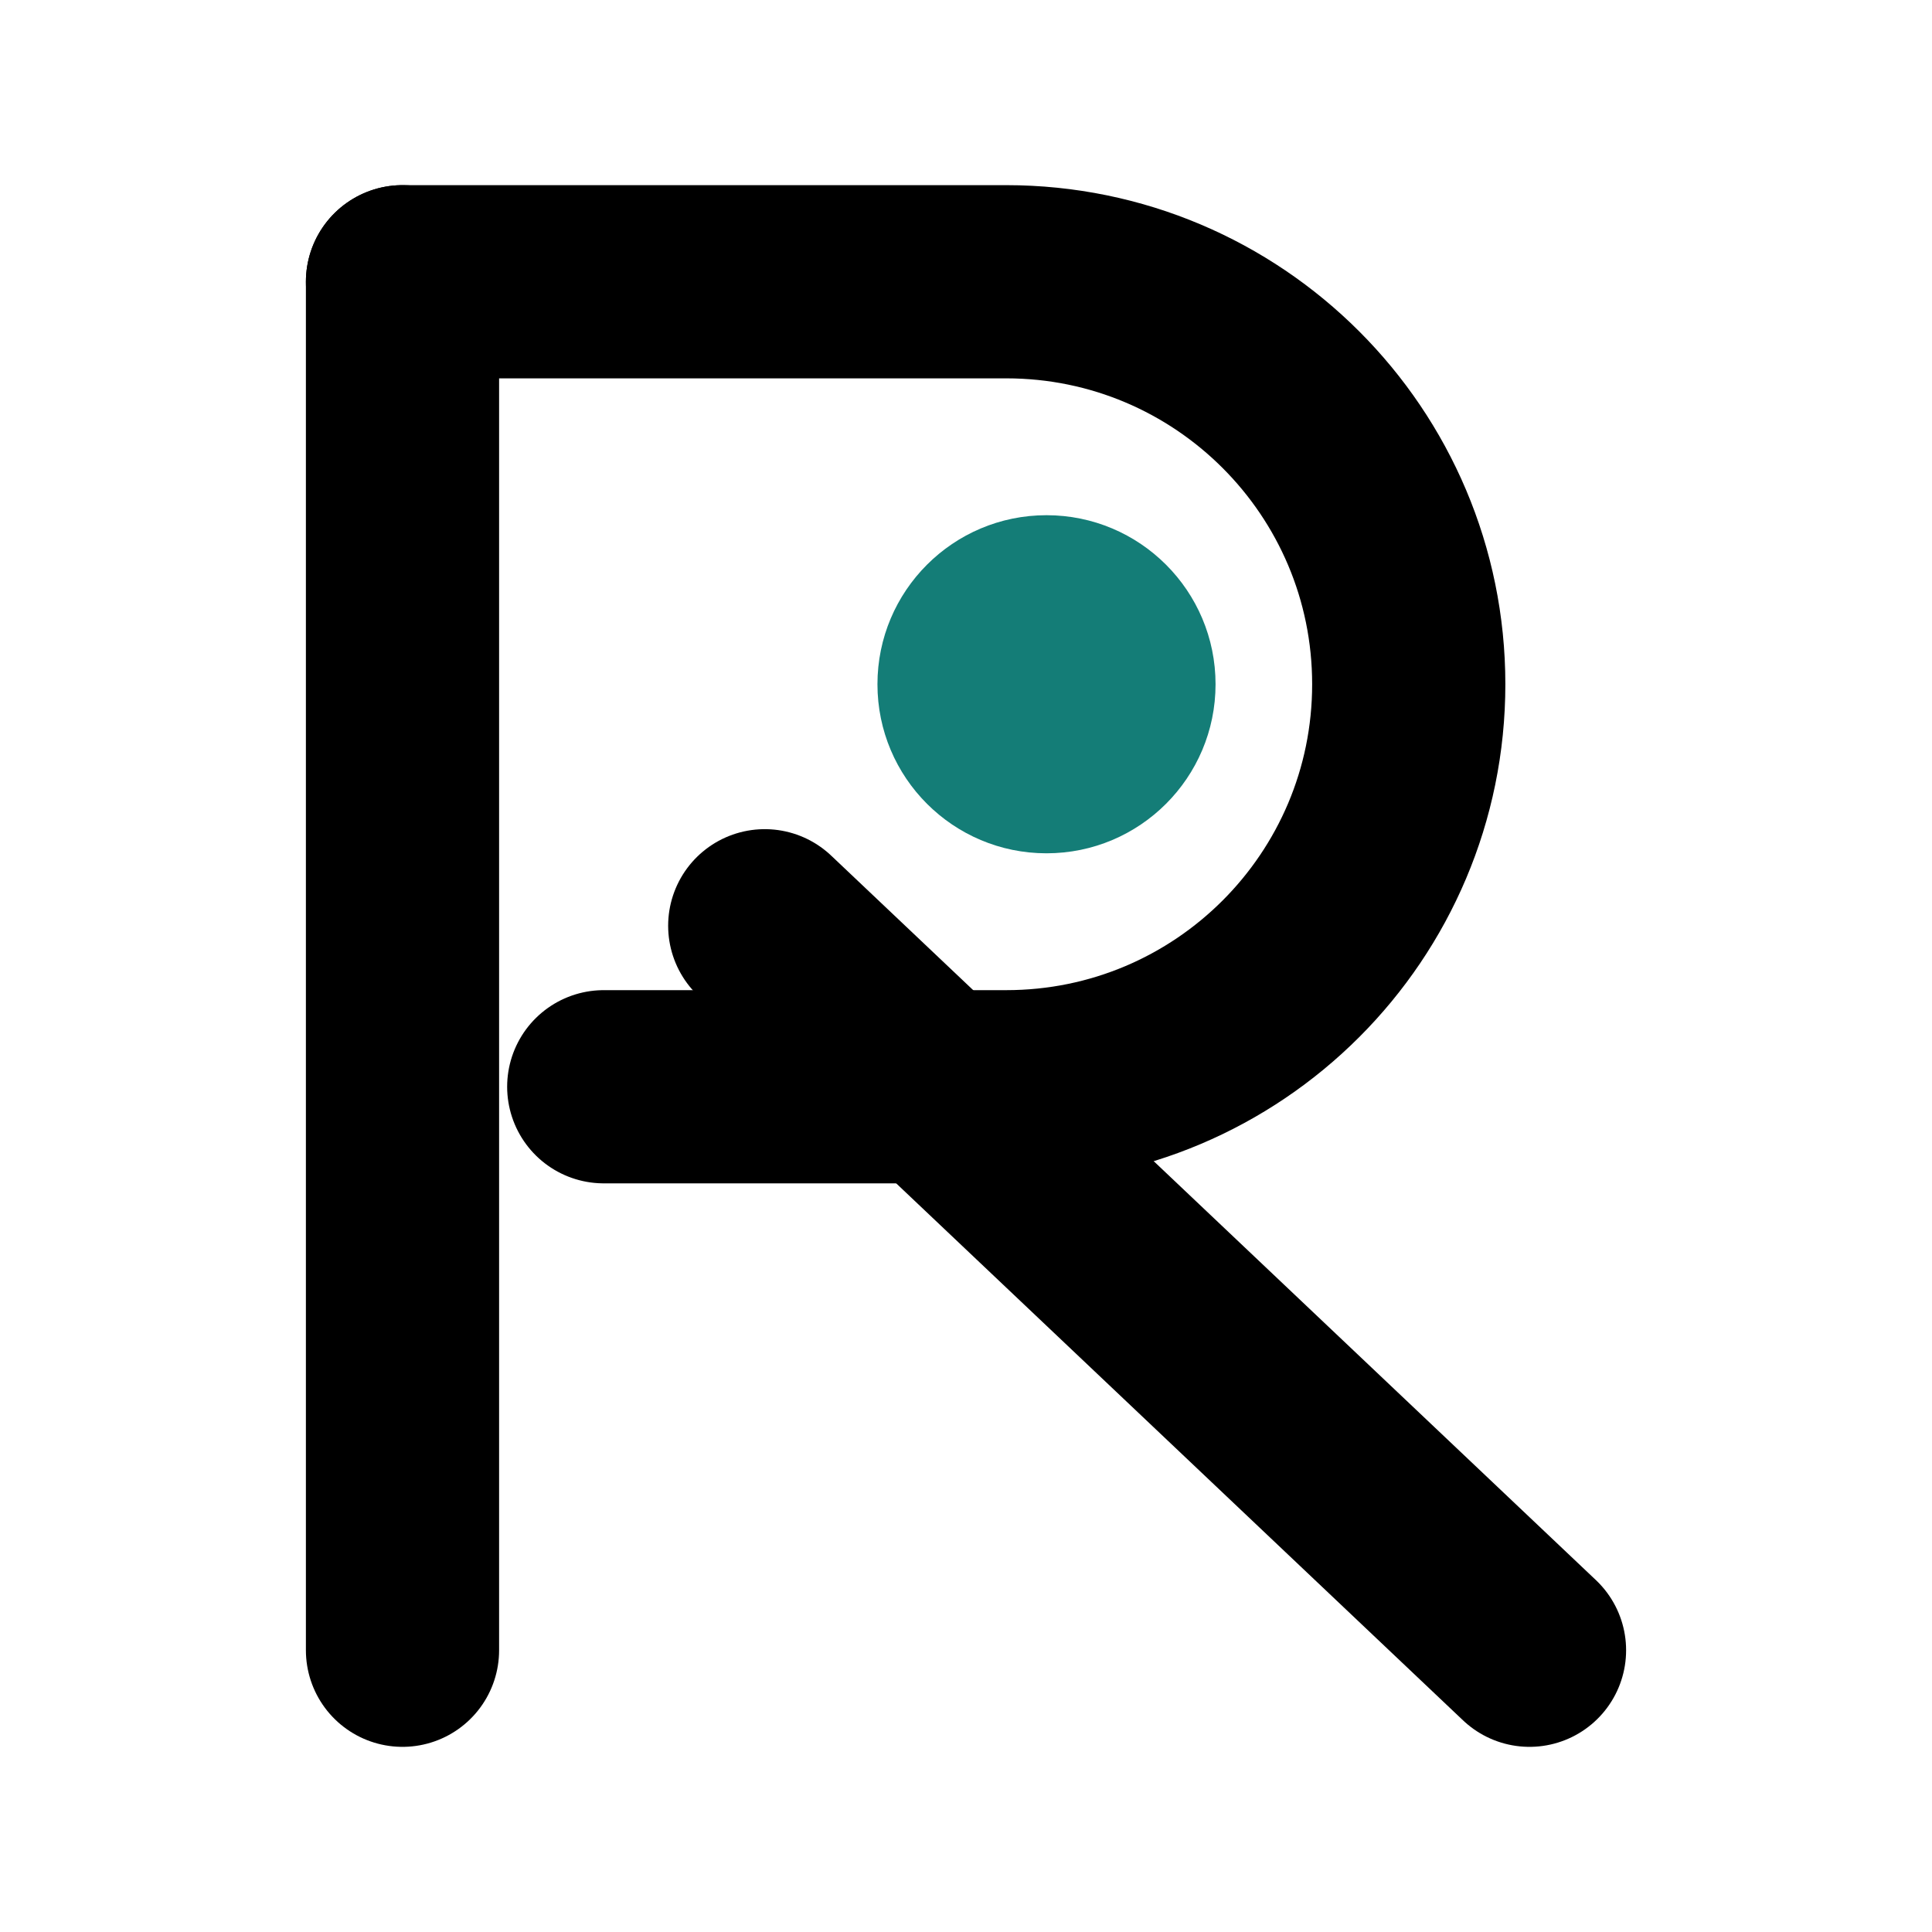
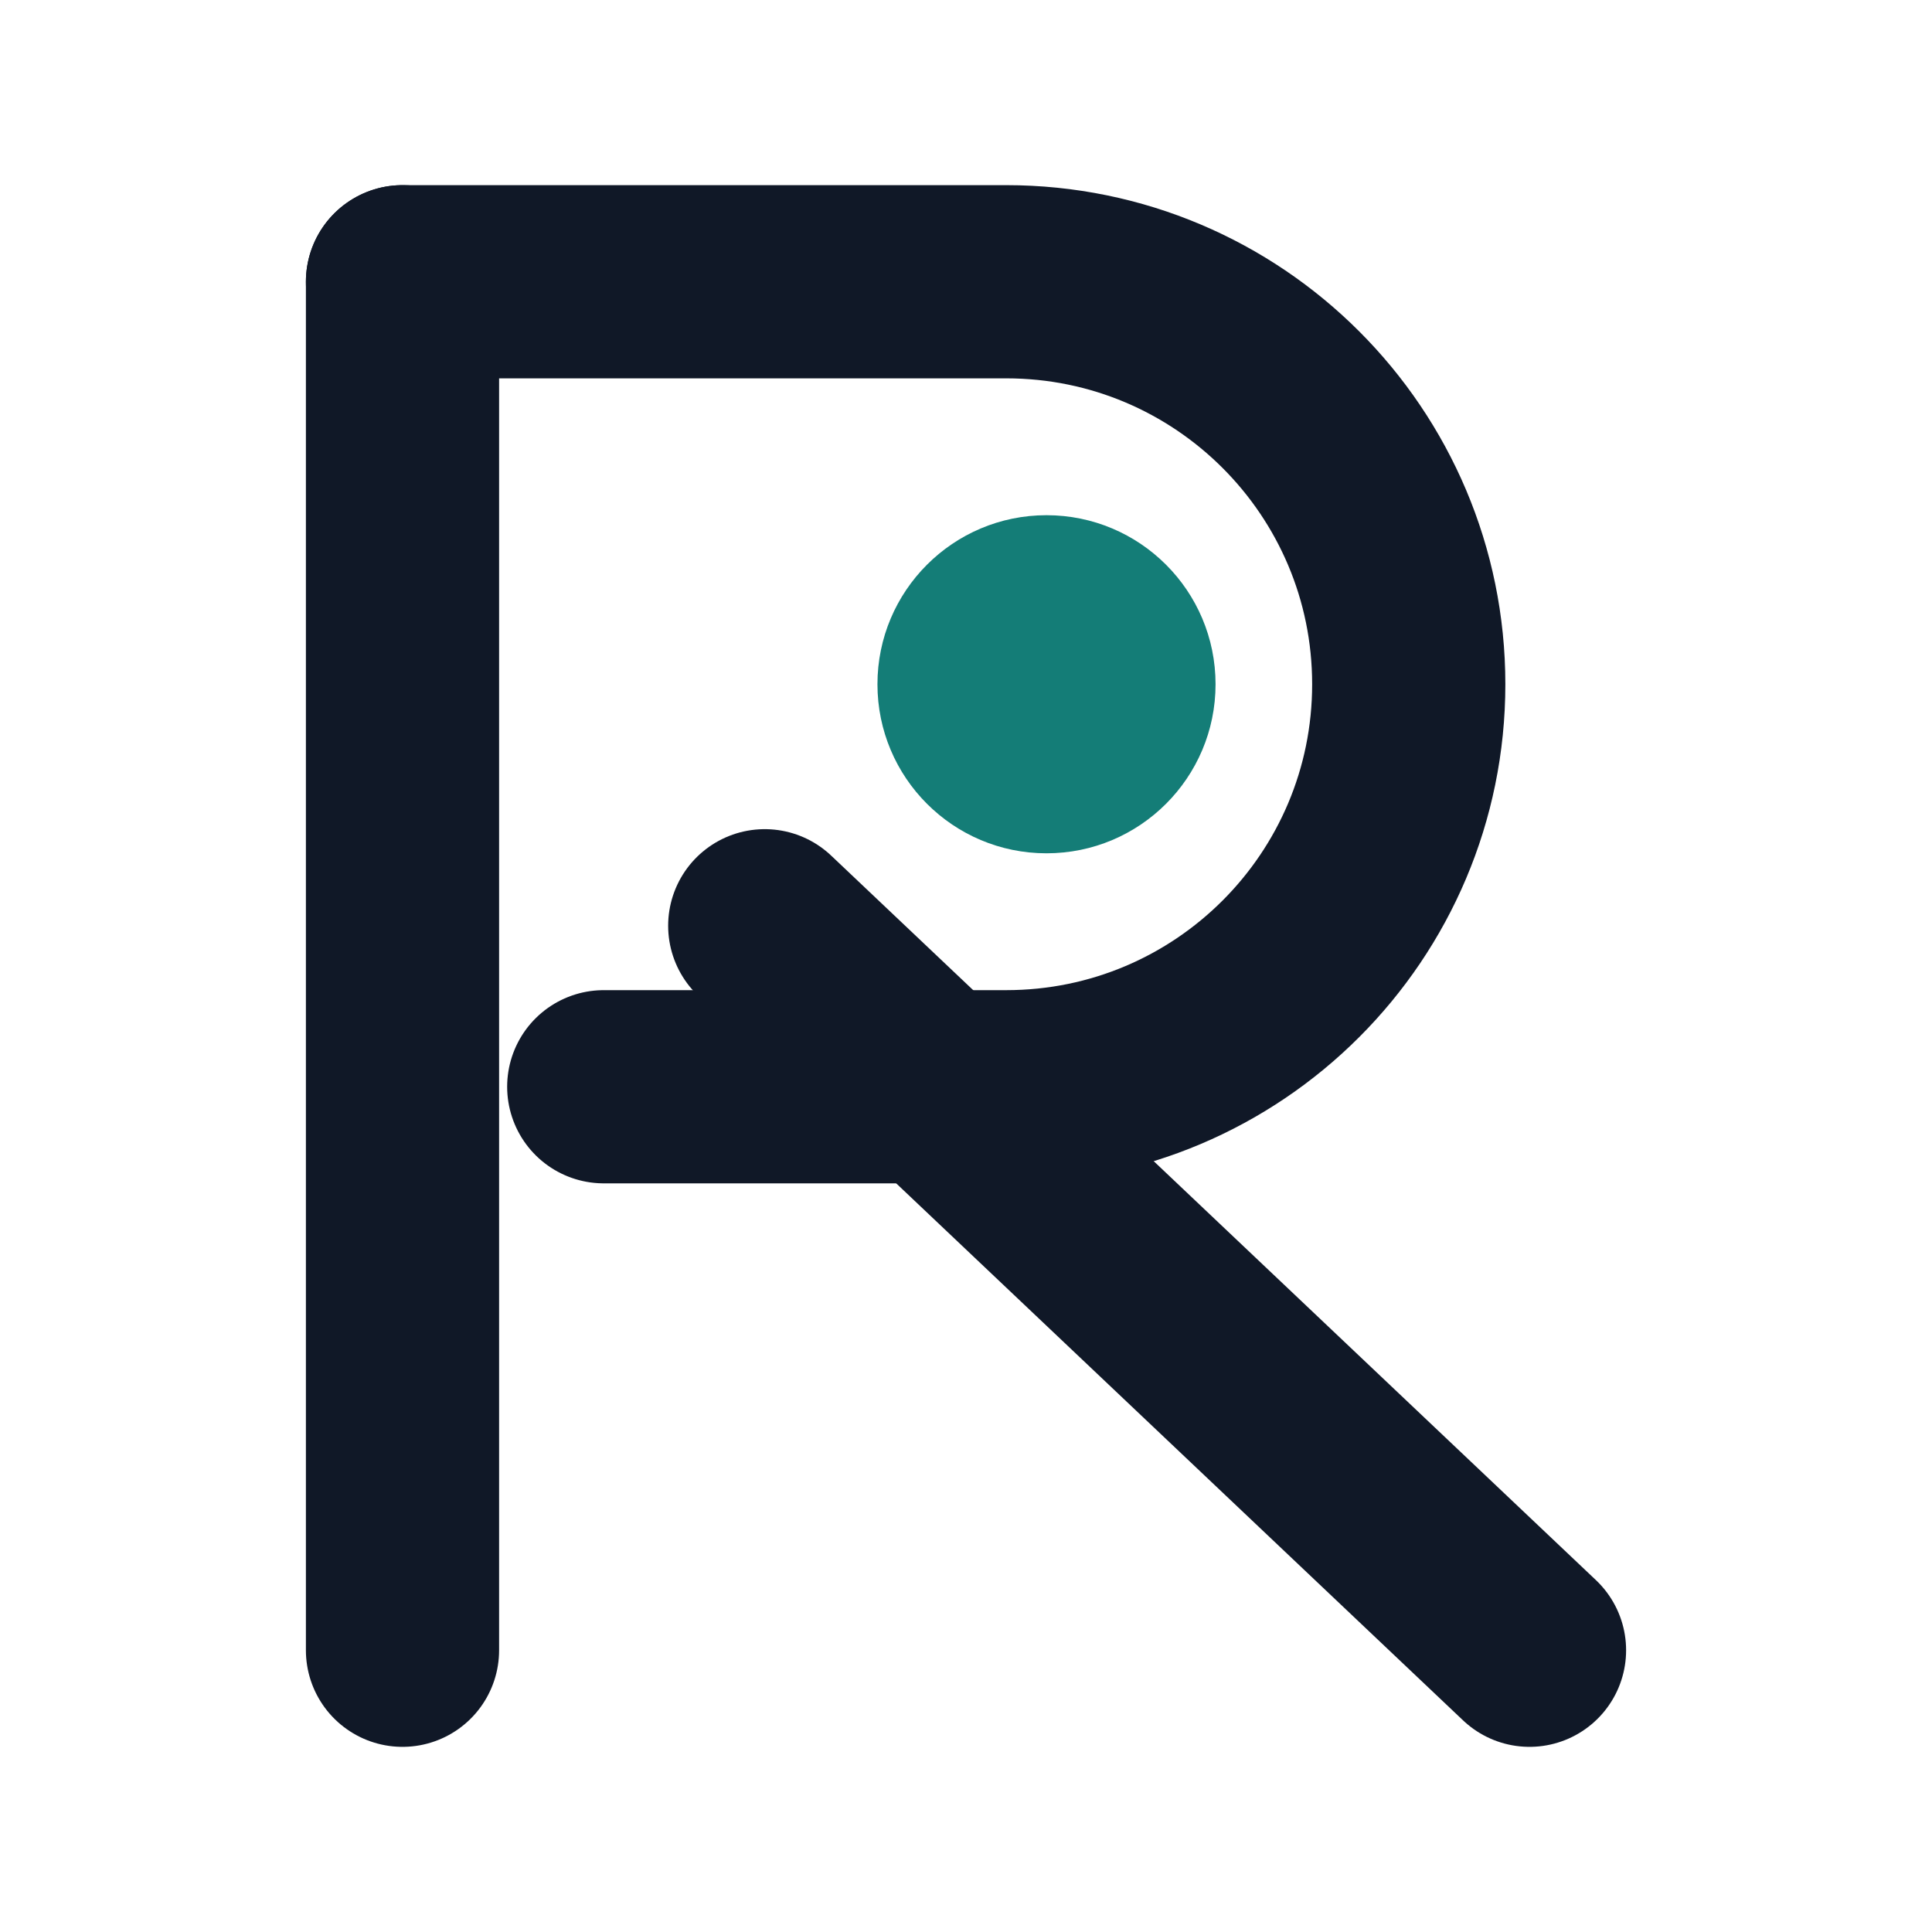
- <svg xmlns="http://www.w3.org/2000/svg" viewBox="0 0 24 24" fill="none">
-   <g stroke="currentColor" stroke-width="2.4" stroke-linecap="round" stroke-linejoin="round" fill="none">
+ <svg xmlns="http://www.w3.org/2000/svg" viewBox="0 0 24 24" fill="none" role="img" aria-label="Relyra">
+   <style>
+     .rl-ink { stroke: #101827; }
+     .rl-node { fill: #147D77; }
+     @media (prefers-color-scheme: dark) {
+       .rl-ink { stroke: #F8FAFC; }
+       .rl-node { fill: #61D6C8; }
+     }
+   </style>
+   <g class="rl-ink" stroke-width="2.4" stroke-linecap="round" stroke-linejoin="round" fill="none">
    <path d="M5 3.5 V20.5" />
    <path d="M5 3.5 H12.5 A5 5 0 0 1 12.5 13.5 H7.5" />
    <path d="M9.5 11.5 L19 20.5" />
  </g>
-   <circle cx="13" cy="8.5" r="2.1" fill="#147D77" />
+   <circle class="rl-node" cx="13" cy="8.5" r="2.1" />
</svg>
